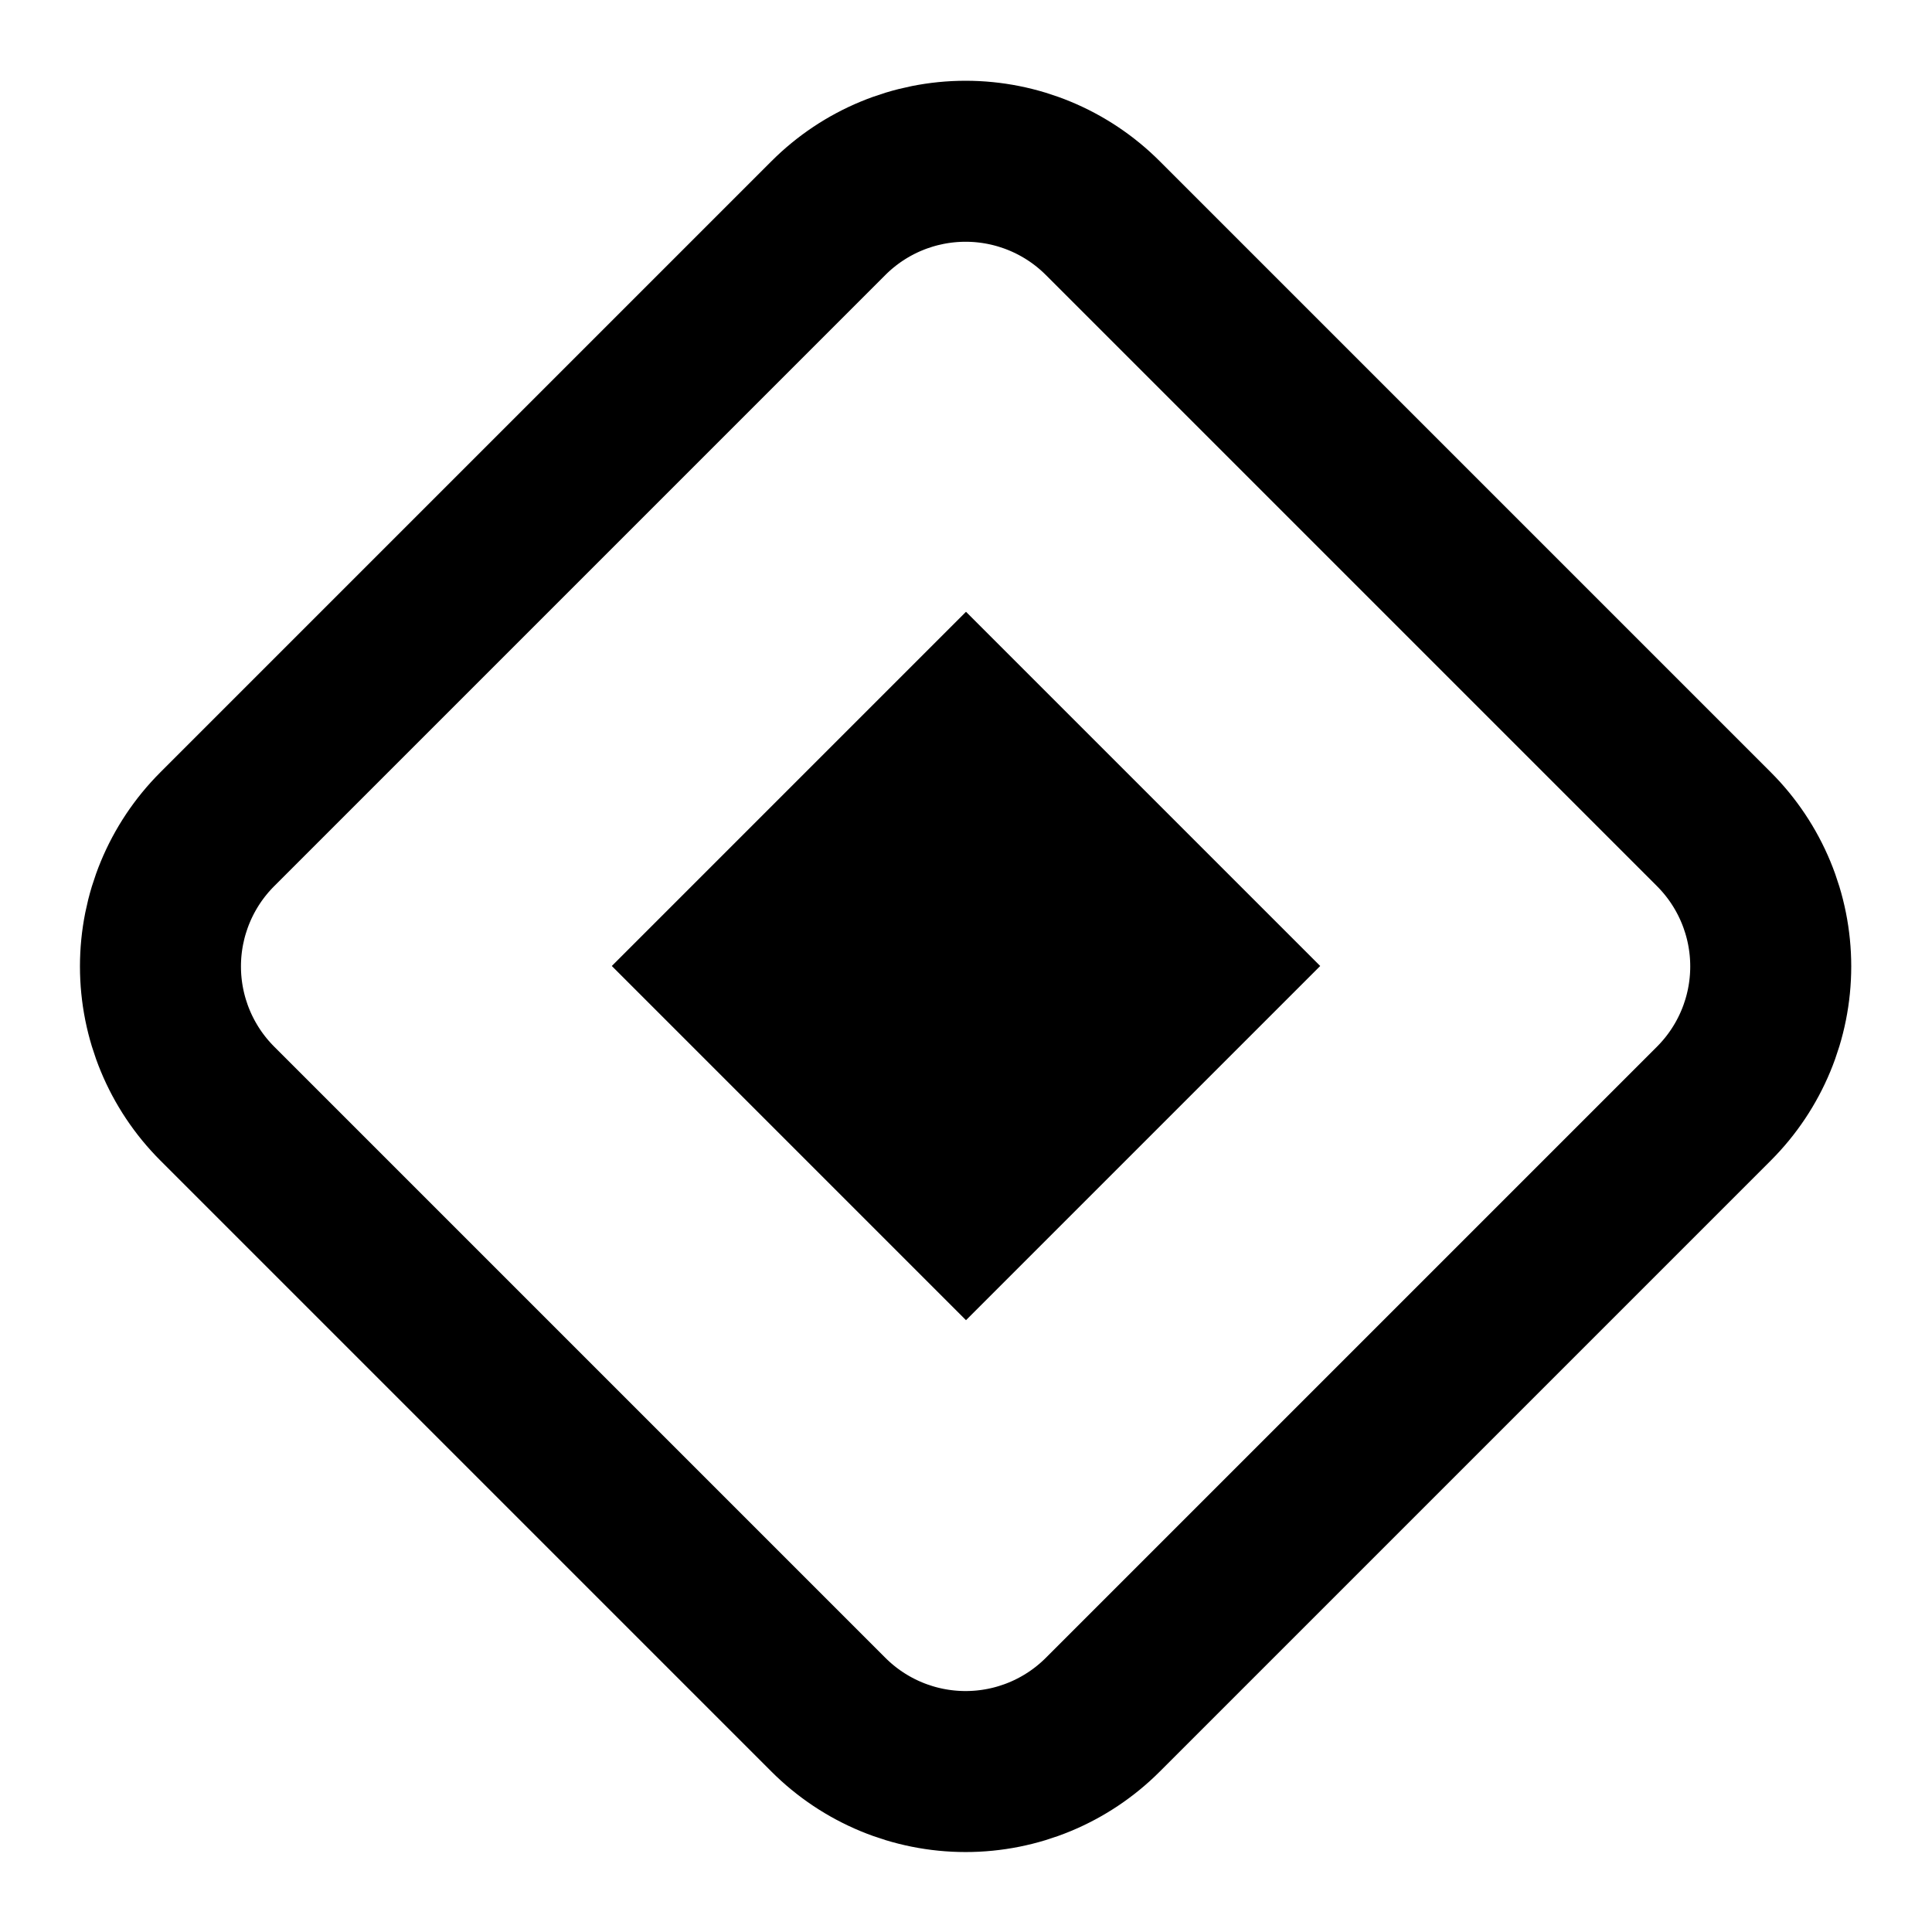
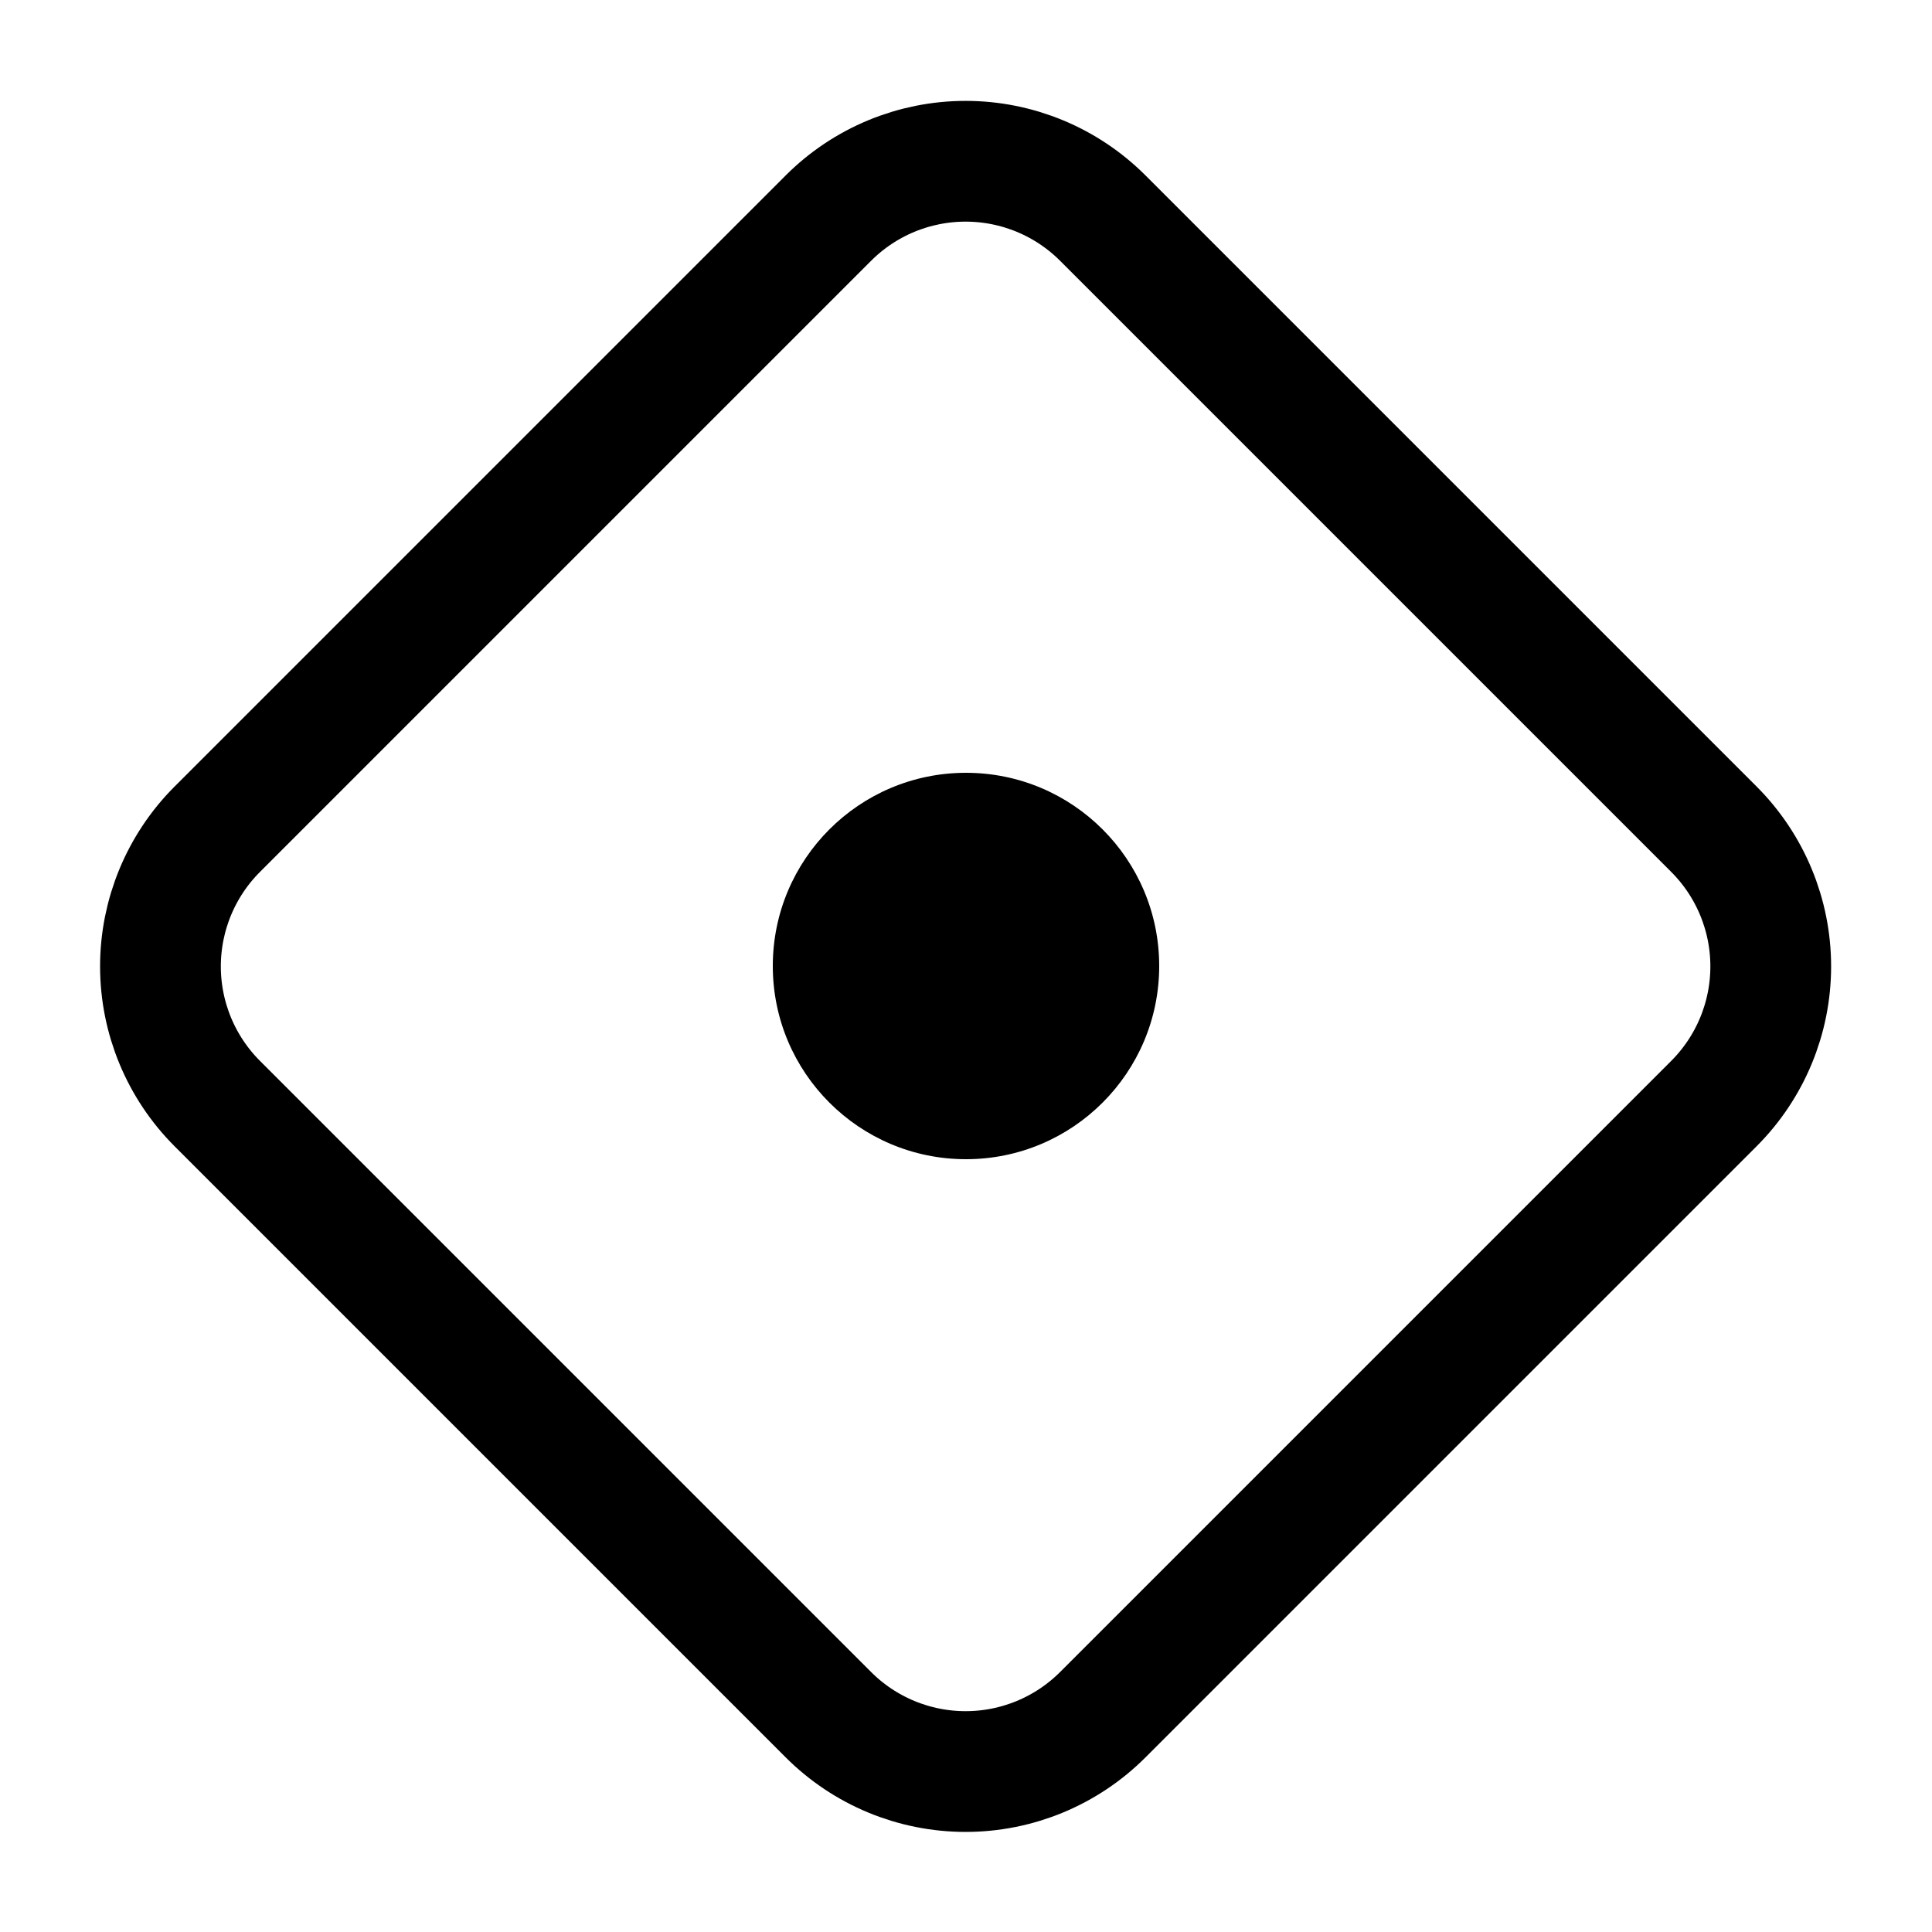
- <svg xmlns="http://www.w3.org/2000/svg" viewBox="0 0 24 24" fill="none" stroke="currentColor" stroke-width="2" stroke-linecap="round" stroke-linejoin="round">
+ <svg xmlns="http://www.w3.org/2000/svg" viewBox="0 0 24 24" fill="none" stroke="currentColor" stroke-width="1.5" stroke-linecap="round" stroke-linejoin="round">
  <path d="M2.7 10.3a2.41 2.41 0 0 0 0 3.41l7.59 7.59a2.41 2.41 0 0 0 3.41 0l7.59-7.59a2.41 2.41 0 0 0 0-3.41L13.7 2.71a2.41 2.41 0 0 0-3.41 0Z" />
-   <path d="M12 7.6l4.4 4.4-4.4 4.4L7.6 12Z" fill="currentColor" stroke="none" />
+   <circle cx="12" cy="12" r="2.4" fill="currentColor" stroke="none" />
</svg>
